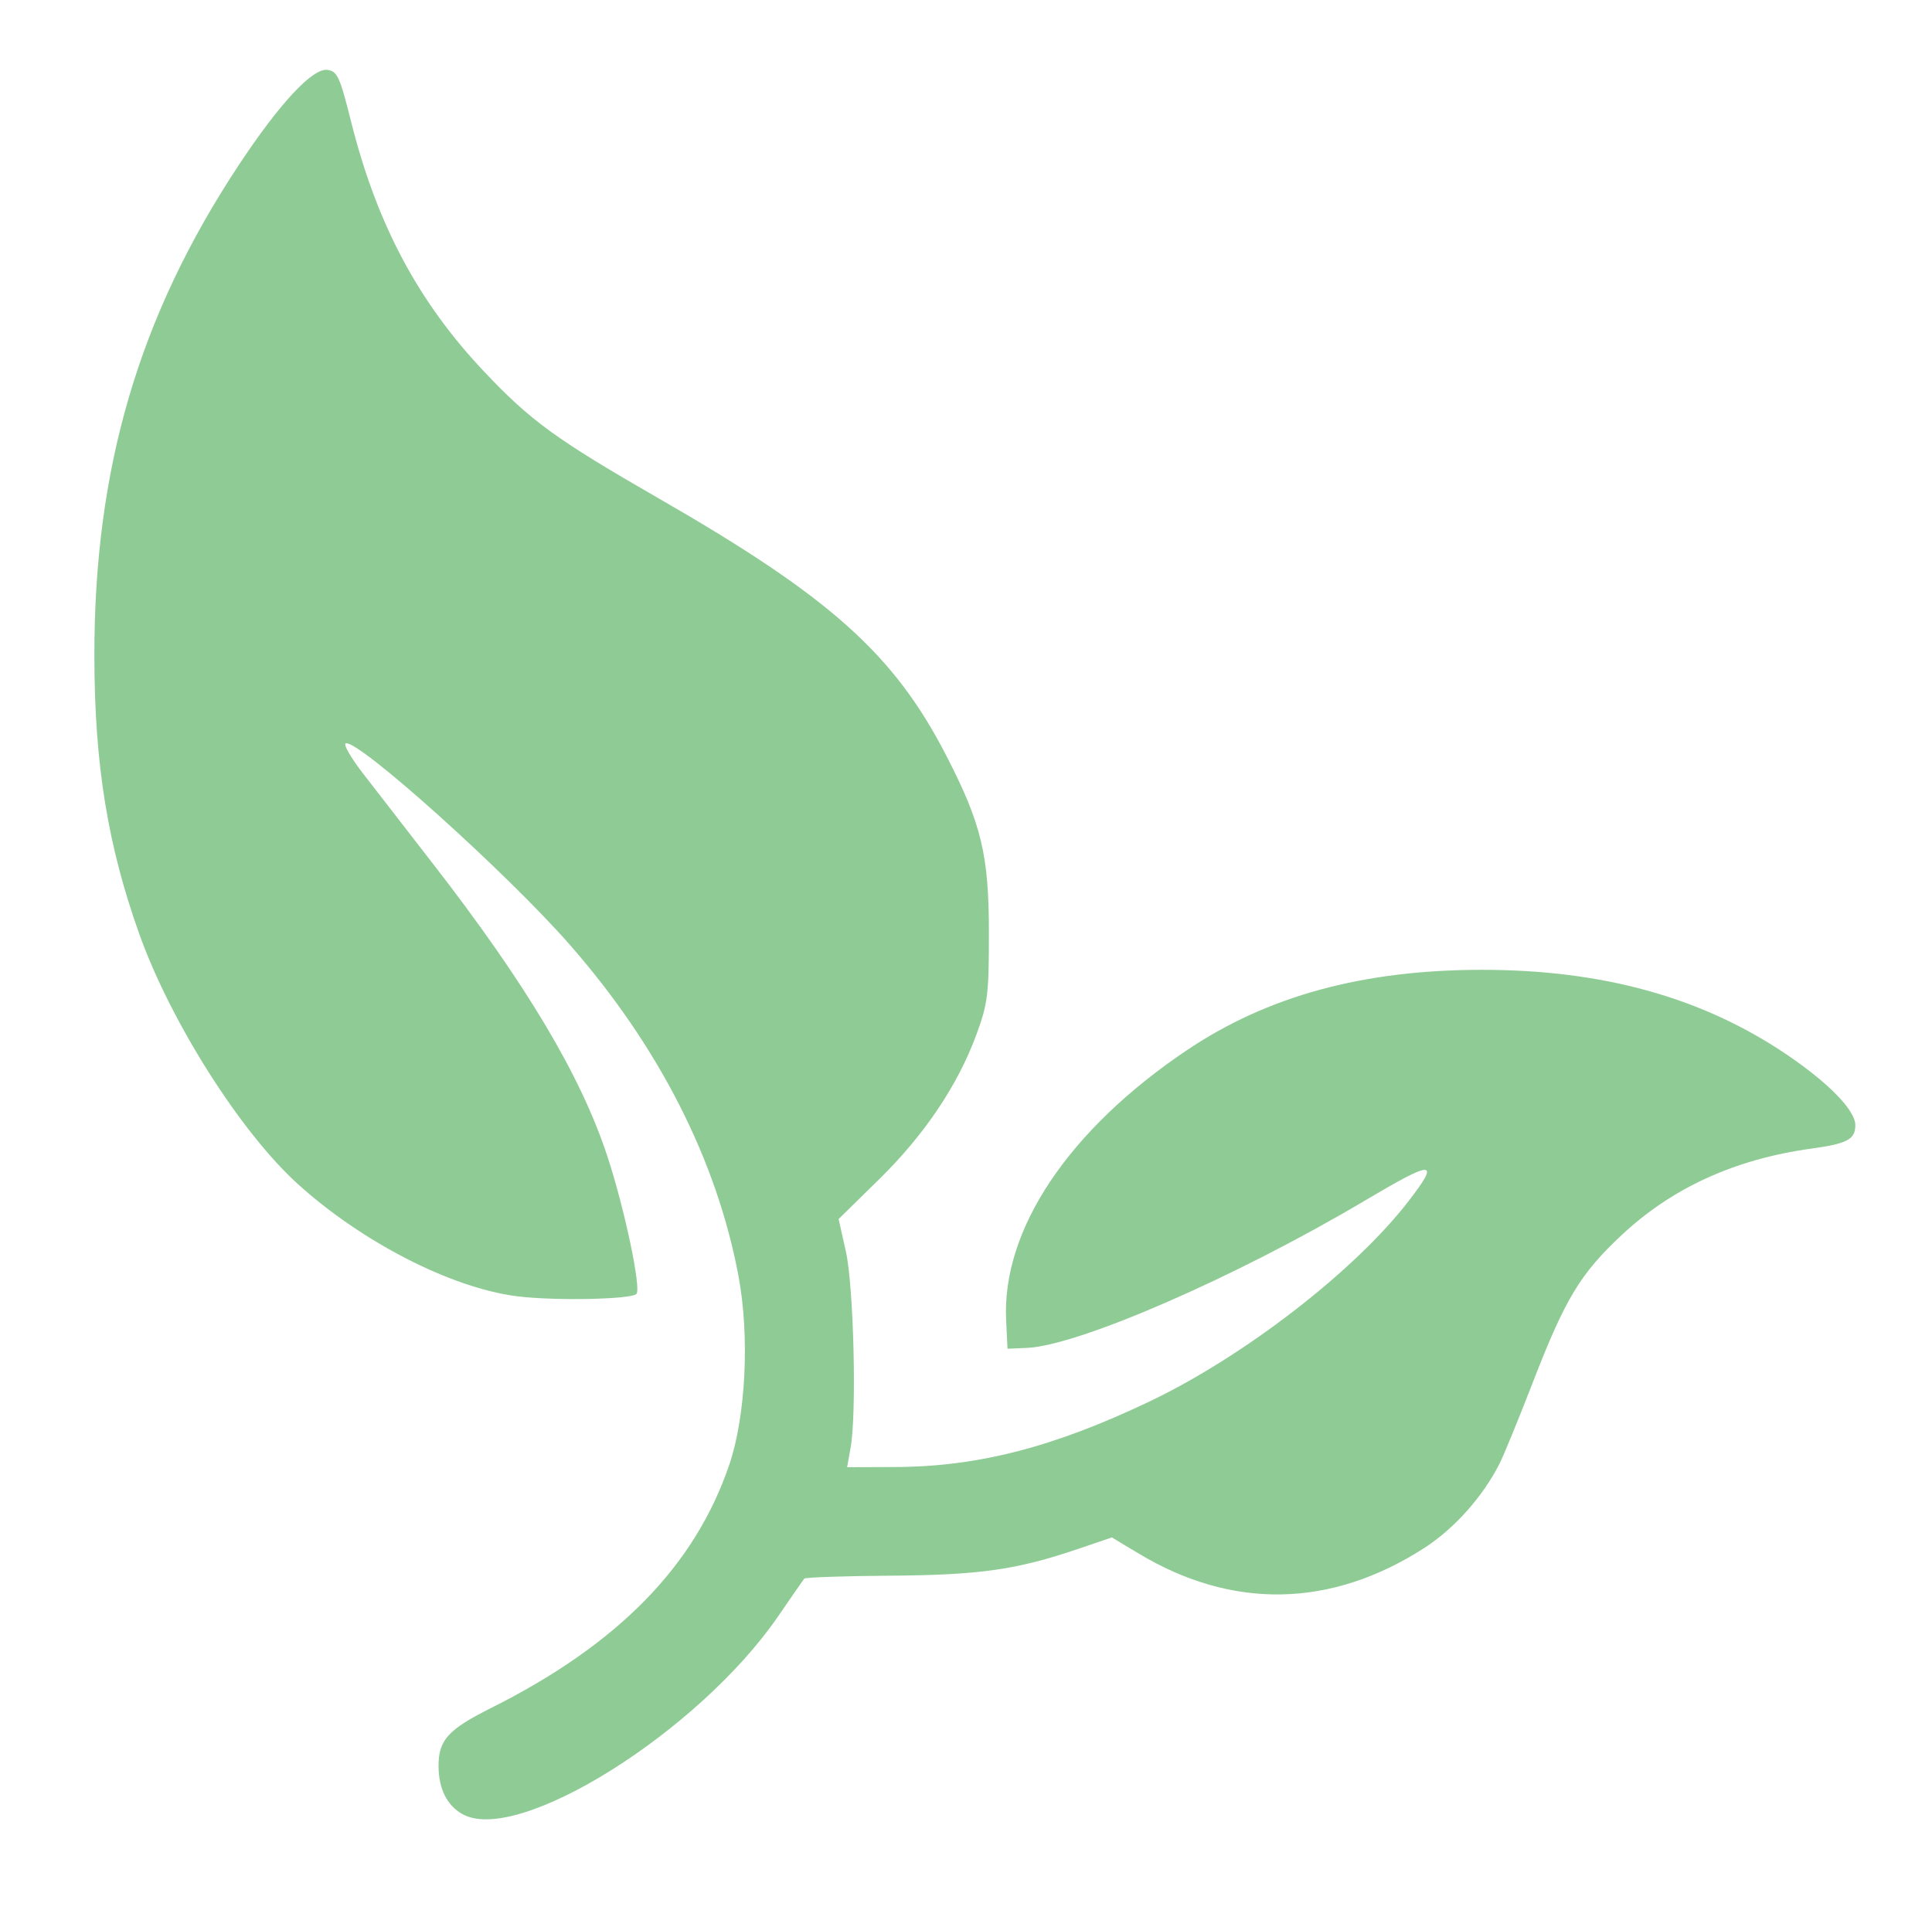
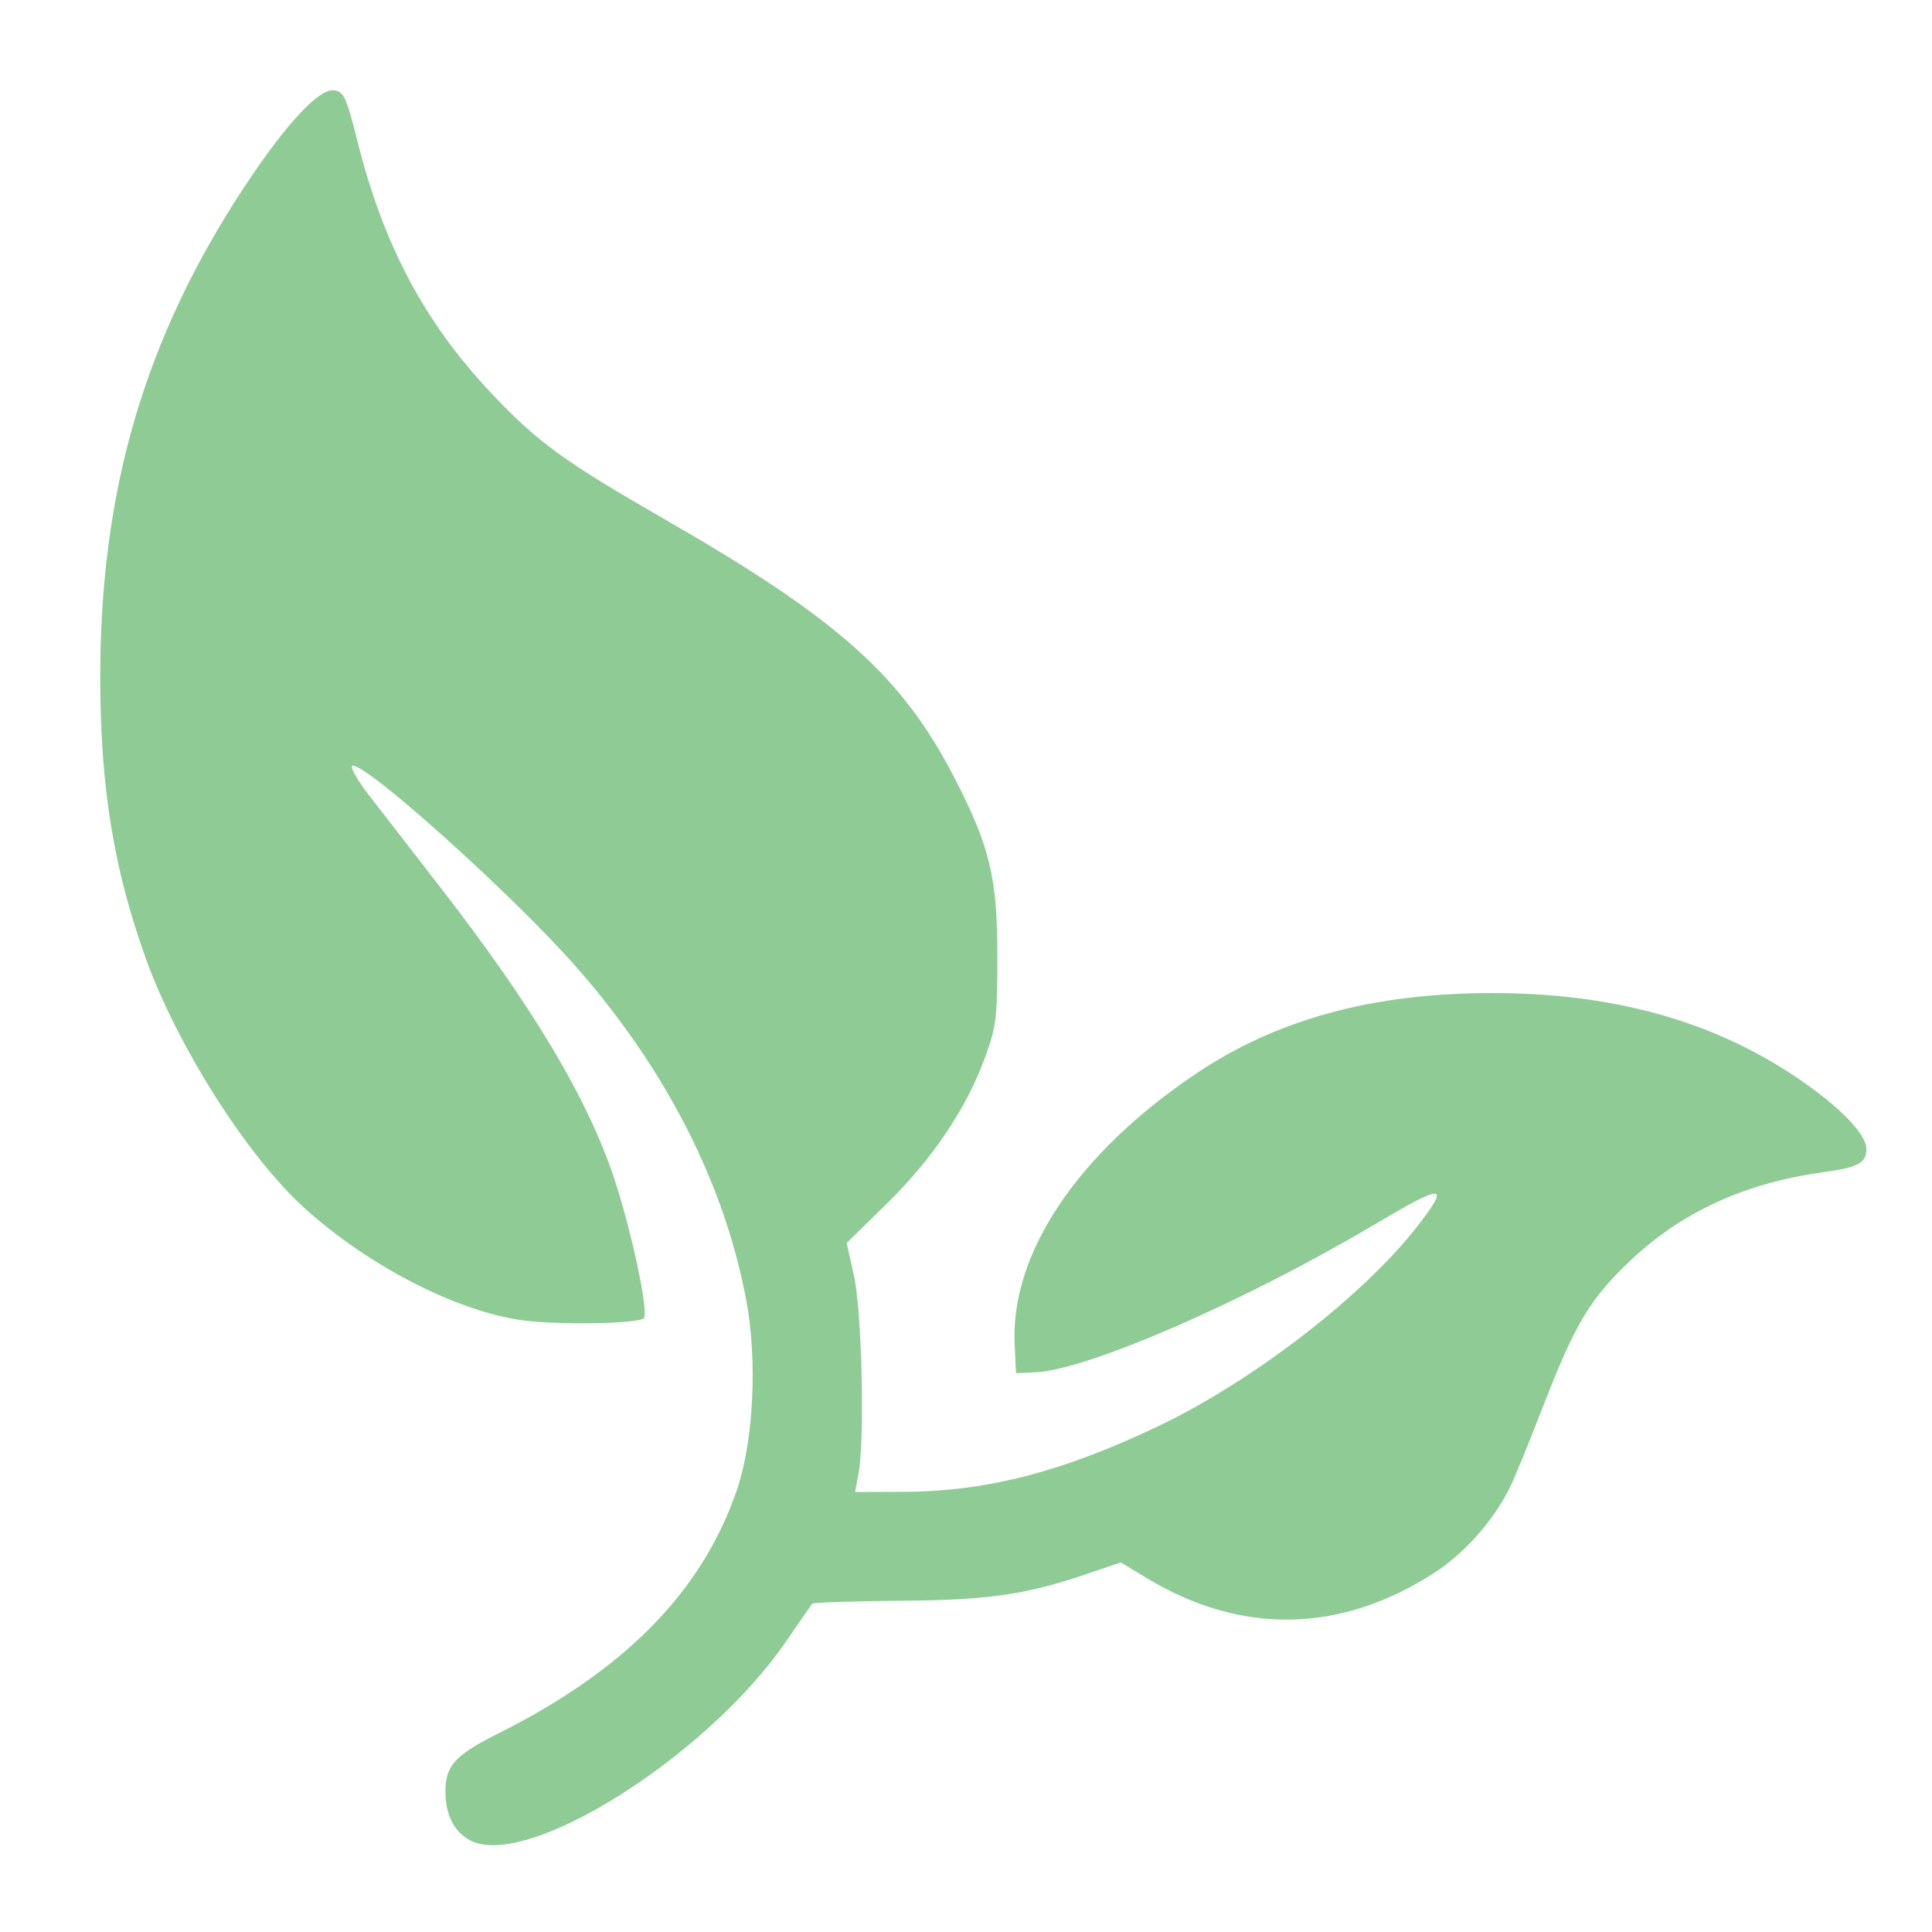
- <svg xmlns="http://www.w3.org/2000/svg" width="100.291mm" height="99.663mm" viewBox="0 0 100.291 99.663" version="1.1" id="svg5" xml:space="preserve">
+ <svg xmlns="http://www.w3.org/2000/svg" width="100mm" height="100mm" viewBox="0 0 100 100" version="1.1" id="svg5" xml:space="preserve">
  <defs id="defs2" />
  <g id="layer1" transform="translate(-66.89373,-104.1033)">
-     <path style="fill:#8fcc95;fill-opacity:1;stroke-width:0.241" d="m 90.883,198.287 c -0.792,-0.458 -1.214,-1.305 -1.224,-2.457 -0.012,-1.372 0.477,-1.919 2.723,-3.043 6.588,-3.299 10.581,-7.375 12.367,-12.626 0.863,-2.536 1.065,-6.686 0.479,-9.811 -1.13,-6.019 -4.139,-11.926 -8.763,-17.202 -3.267,-3.728 -10.986,-10.666 -11.626,-10.45 -0.135,0.046 0.268,0.748 0.896,1.561 0.628,0.813 2.267,2.929 3.643,4.703 4.831,6.23 7.662,10.978 9.04,15.162 0.897,2.725 1.778,6.899 1.511,7.165 -0.285,0.285 -4.299,0.361 -6.202,0.118 -3.406,-0.434 -8.033,-2.804 -11.368,-5.823 -2.97,-2.688 -6.597,-8.406 -8.231,-12.976 -1.643,-4.597 -2.327,-8.816 -2.336,-14.409 -0.015,-9.761 2.303,-17.662 7.481,-25.502 2.133,-3.229 3.85,-5.074 4.621,-4.965 0.511,0.072 0.64,0.353 1.222,2.675 1.339,5.336 3.477,9.356 6.908,12.99 2.422,2.565 3.736,3.519 9.081,6.594 8.895,5.116 12.193,8.068 14.911,13.345 1.827,3.548 2.212,5.148 2.212,9.213 0,3.183 -0.057,3.654 -0.64,5.248 -0.964,2.637 -2.701,5.225 -5.063,7.541 l -2.098,2.058 0.376,1.68 c 0.408,1.828 0.568,8.393 0.248,10.181 l -0.184,1.025 2.475,-0.008 c 4.306,-0.015 8.228,-1.023 13.206,-3.395 4.923,-2.346 10.667,-6.785 13.456,-10.401 1.671,-2.166 1.34,-2.173 -2.242,-0.047 -6.703,3.978 -14.869,7.539 -17.559,7.657 l -1.01,0.044 -0.071,-1.49 c -0.225,-4.692 3.237,-9.87 9.356,-13.993 4.2,-2.83 9.154,-4.186 15.314,-4.191 6.301,-0.006 11.48,1.435 15.874,4.415 2.164,1.468 3.539,2.885 3.539,3.648 0,0.742 -0.413,0.962 -2.291,1.221 -3.963,0.548 -7.221,2.034 -9.845,4.493 -2.149,2.014 -2.921,3.295 -4.603,7.637 -0.731,1.886 -1.508,3.785 -1.728,4.22 -0.872,1.725 -2.355,3.386 -3.923,4.394 -4.839,3.11 -9.958,3.203 -14.827,0.271 l -1.376,-0.828 -1.719,0.585 c -3.218,1.094 -5.117,1.367 -9.769,1.401 -2.41,0.018 -4.426,0.087 -4.481,0.153 -0.055,0.066 -0.657,0.934 -1.337,1.929 -4.117,6.017 -13.569,11.939 -16.422,10.288 z" id="path302" />
+     <path style="fill:#8fcc95;fill-opacity:1;stroke-width:0.241" d="m 91.173,199.333 c -0.792,-0.458 -1.214,-1.305 -1.224,-2.457 -0.012,-1.372 0.477,-1.919 2.723,-3.043 6.588,-3.299 10.581,-7.375 12.367,-12.626 0.863,-2.536 1.065,-6.686 0.479,-9.811 -1.13,-6.019 -4.139,-11.926 -8.763,-17.202 -3.267,-3.728 -10.986,-10.666 -11.626,-10.45 -0.135,0.046 0.268,0.748 0.896,1.561 0.628,0.813 2.267,2.929 3.643,4.703 4.831,6.23 7.662,10.978 9.04,15.162 0.897,2.725 1.778,6.899 1.511,7.165 -0.285,0.285 -4.299,0.361 -6.202,0.118 -3.406,-0.434 -8.033,-2.804 -11.368,-5.823 -2.97,-2.688 -6.597,-8.406 -8.231,-12.976 -1.643,-4.597 -2.327,-8.816 -2.336,-14.409 -0.015,-9.761 2.303,-17.662 7.481,-25.502 2.133,-3.229 3.85,-5.074 4.621,-4.965 0.511,0.072 0.64,0.353 1.222,2.675 1.339,5.336 3.477,9.356 6.908,12.99 2.422,2.565 3.736,3.519 9.081,6.594 8.895,5.116 12.193,8.068 14.911,13.345 1.827,3.548 2.212,5.148 2.212,9.213 0,3.183 -0.057,3.654 -0.64,5.248 -0.964,2.637 -2.701,5.225 -5.063,7.541 l -2.098,2.058 0.376,1.68 c 0.408,1.828 0.568,8.393 0.248,10.181 l -0.184,1.025 2.475,-0.008 c 4.306,-0.015 8.228,-1.023 13.206,-3.395 4.923,-2.346 10.667,-6.785 13.456,-10.401 1.671,-2.166 1.34,-2.173 -2.242,-0.047 -6.703,3.978 -14.869,7.539 -17.559,7.657 l -1.01,0.044 -0.071,-1.49 c -0.225,-4.692 3.237,-9.87 9.356,-13.993 4.2,-2.83 9.154,-4.186 15.314,-4.191 6.301,-0.006 11.48,1.435 15.874,4.415 2.164,1.468 3.539,2.885 3.539,3.648 0,0.742 -0.413,0.962 -2.291,1.221 -3.963,0.548 -7.221,2.034 -9.845,4.493 -2.149,2.014 -2.921,3.295 -4.603,7.637 -0.731,1.886 -1.508,3.785 -1.728,4.22 -0.872,1.725 -2.355,3.386 -3.923,4.394 -4.839,3.11 -9.958,3.203 -14.827,0.271 l -1.376,-0.828 -1.719,0.585 c -3.218,1.094 -5.117,1.367 -9.769,1.401 -2.41,0.018 -4.426,0.087 -4.481,0.153 -0.055,0.066 -0.657,0.934 -1.337,1.929 -4.117,6.017 -13.569,11.939 -16.422,10.288 z" id="path302" />
  </g>
</svg>
